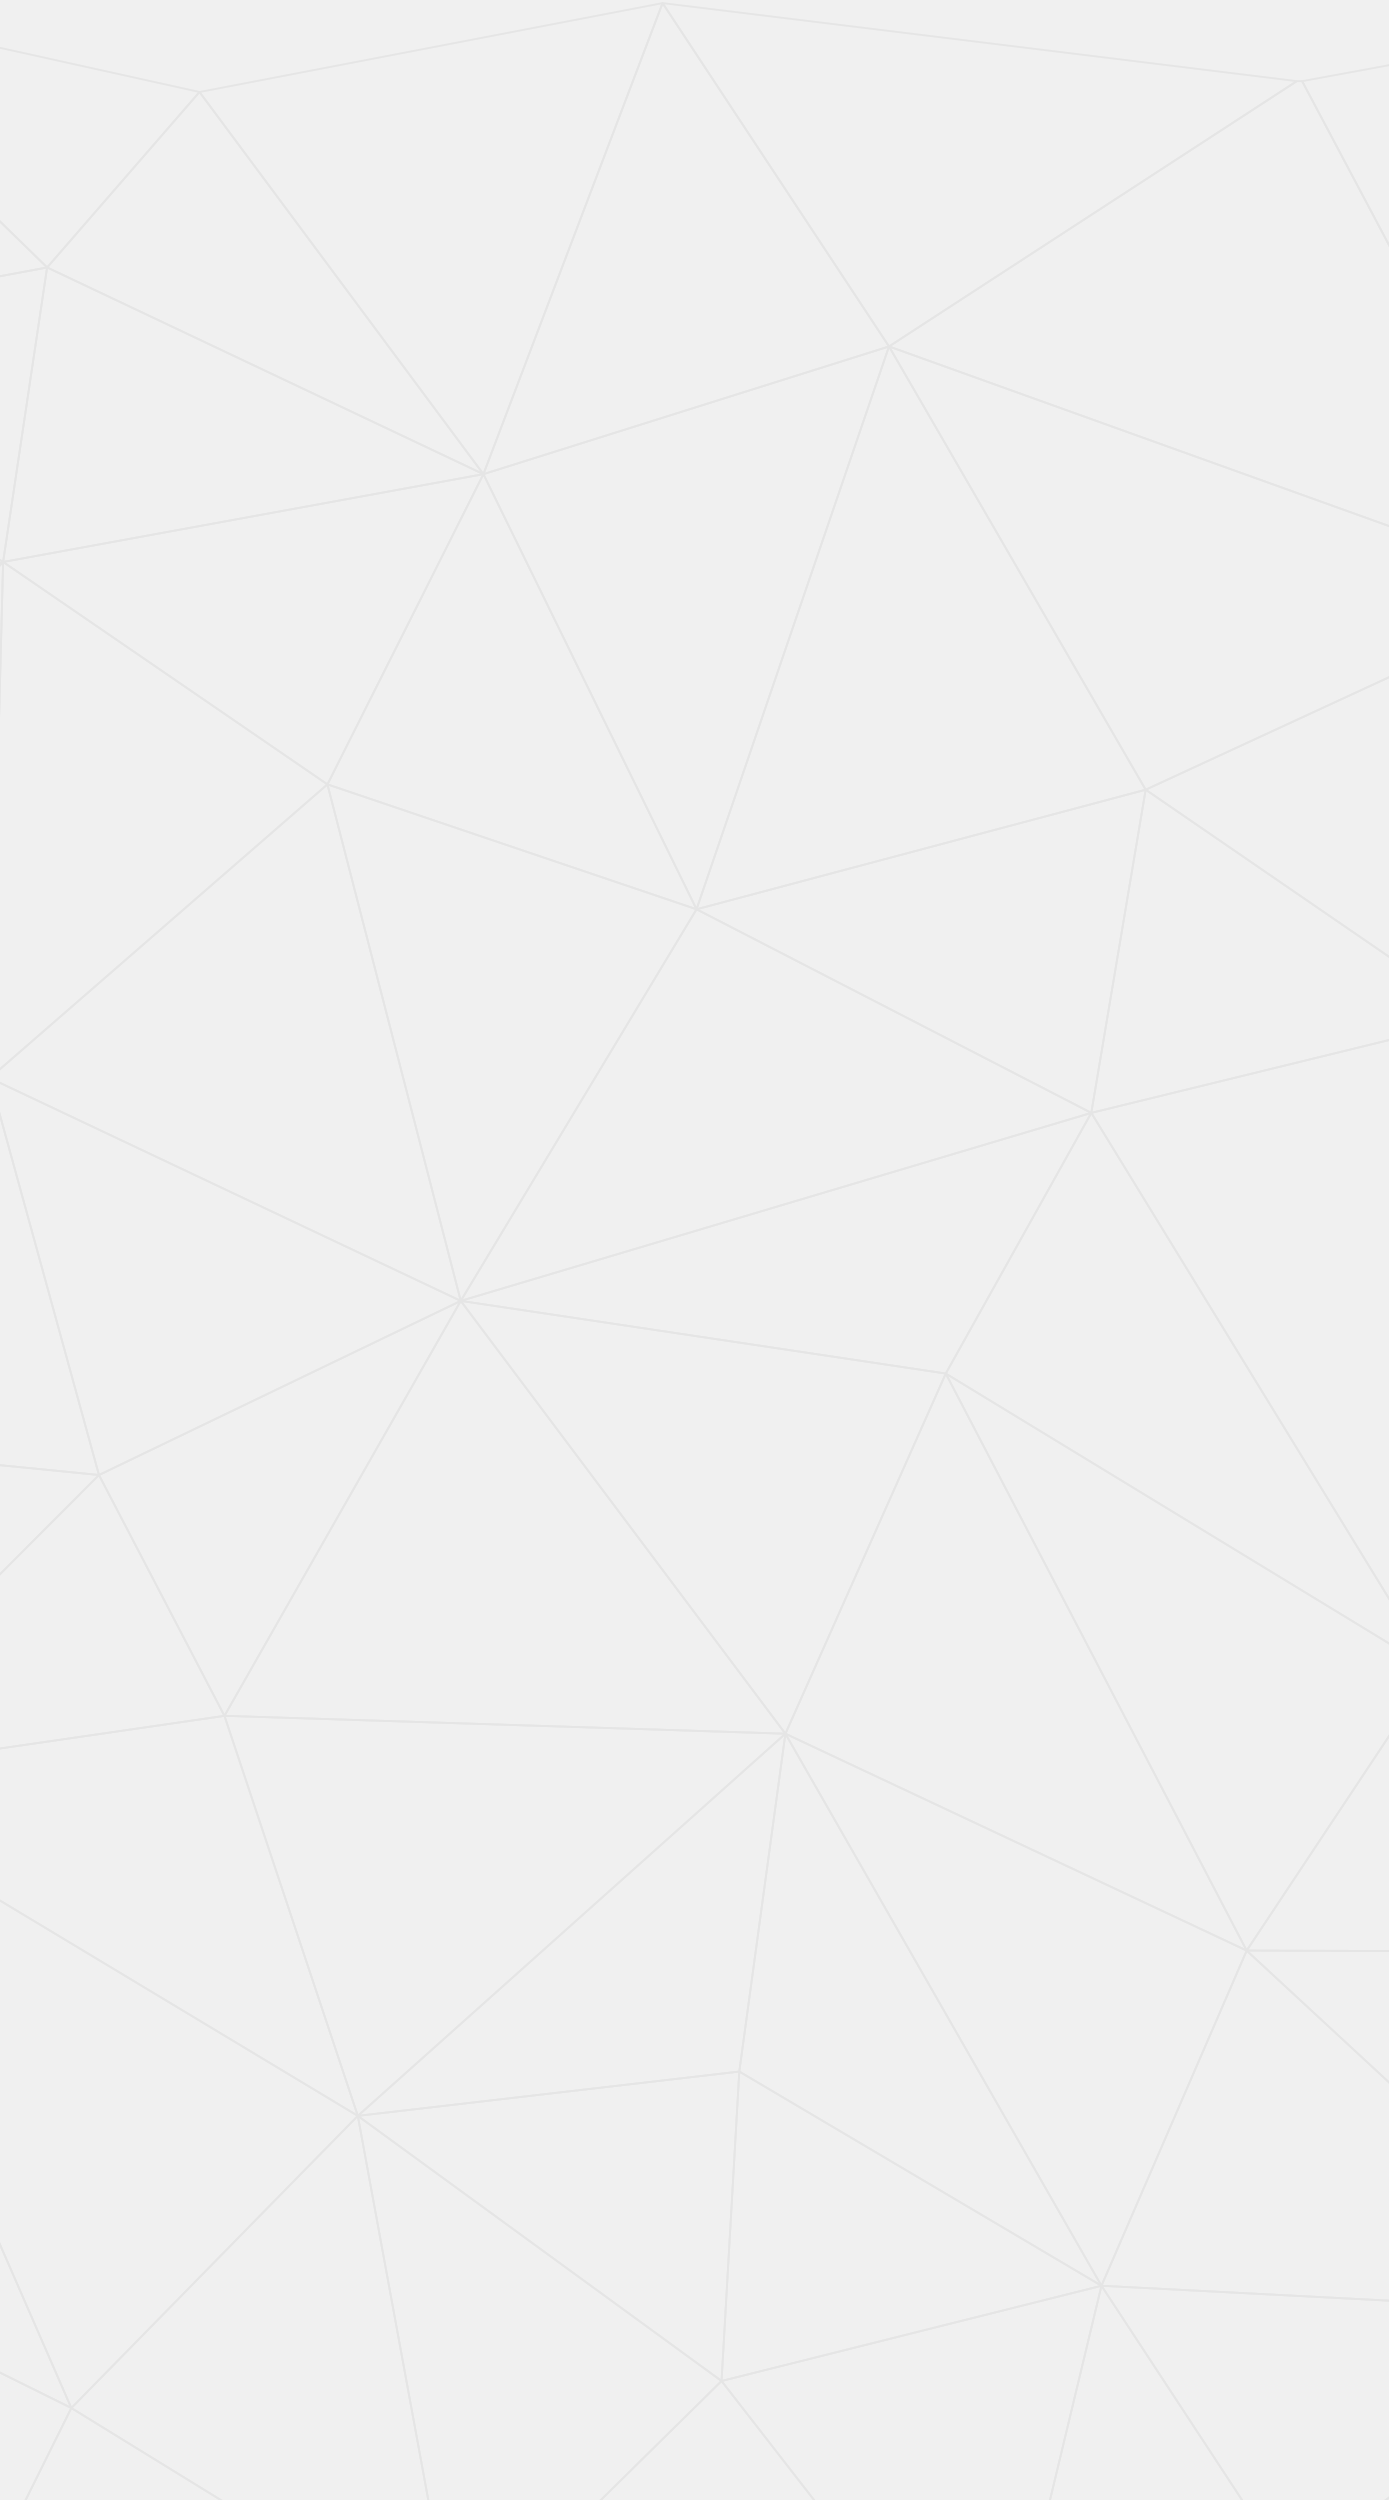
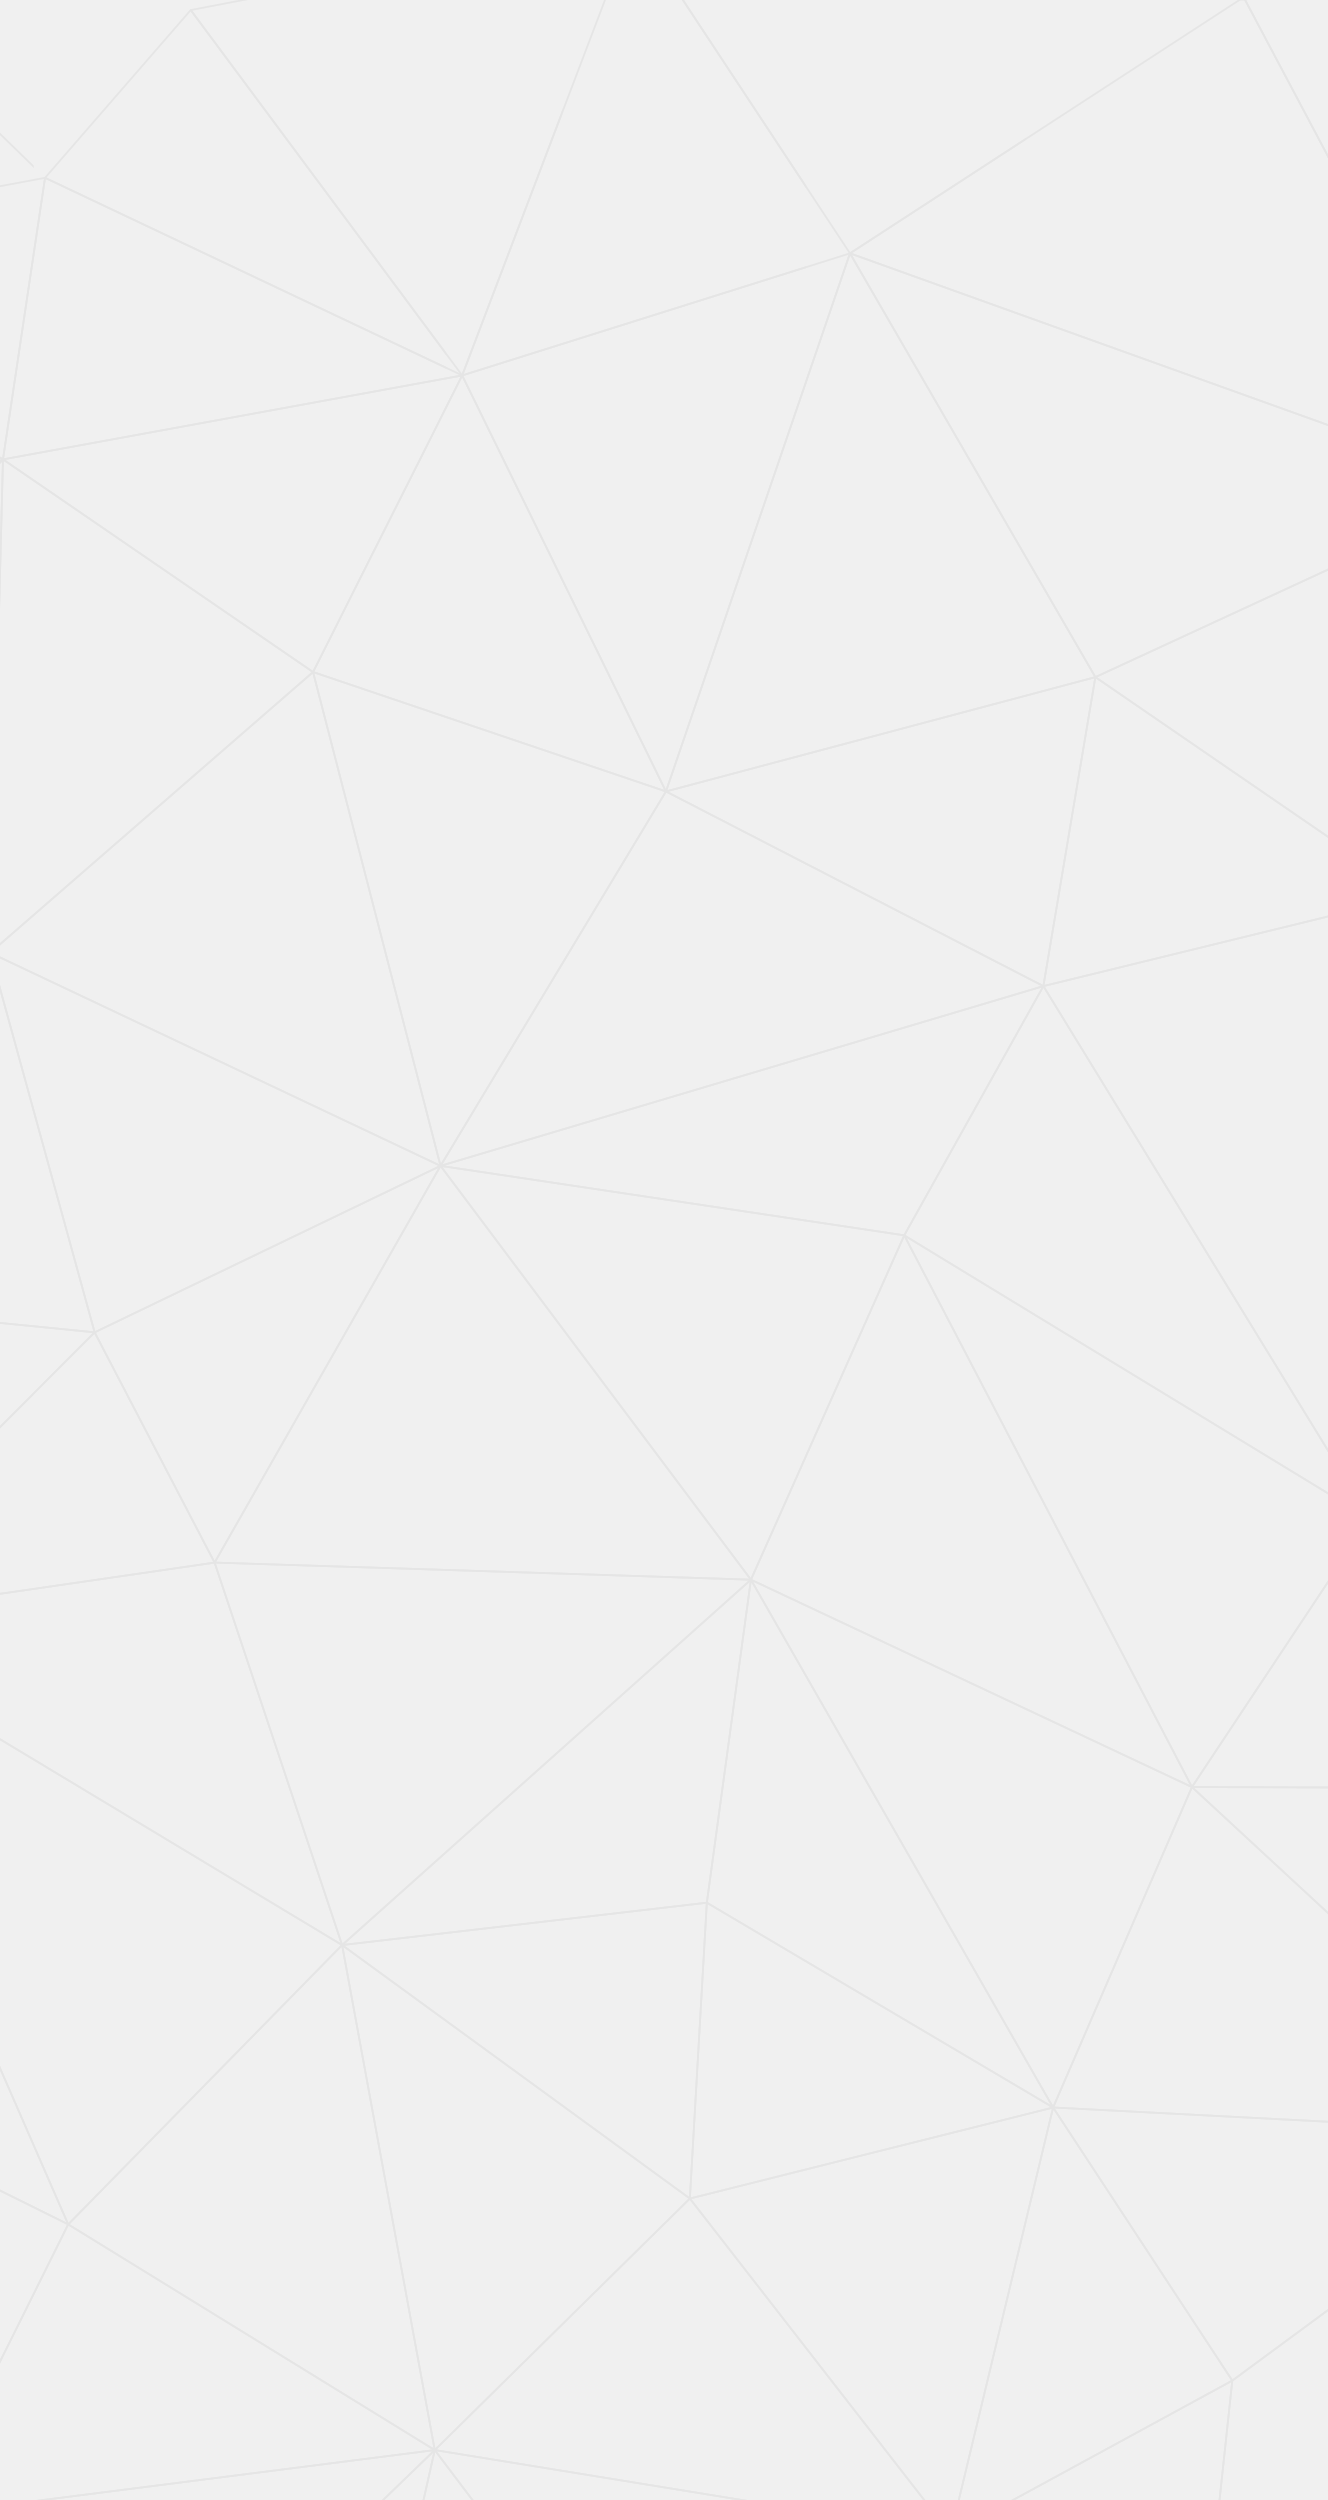
- <svg xmlns="http://www.w3.org/2000/svg" width="375px" height="675px" viewBox="0 0 375 675" version="1.1">
-   <defs />
-   <g id="Écrans" stroke="none" stroke-width="1" fill="none" fill-rule="evenodd" opacity="0.05" stroke-linejoin="round">
-     <g id="PassCulture-v0rc-HP-c1-detail" transform="translate(0, -180)" stroke="#000000">
-       <g id="mosaic-k" transform="translate(-152, 176)">
-         <g id="Group">
-           <polygon id="Stroke-1" stroke-width="0.5" transform="translate(71.4826, 937.1643) rotate(-270) translate(-71.4826, -937.1643) " points="140.419 957.828 2.546 889.342 67.317 984.987" />
-           <polygon id="Stroke-2" stroke-width="0.5" transform="translate(55.91032, 447.2131) rotate(-270) translate(-55.91032, -447.2131) " points="113.764 488.342 92.782 406.084 -1.944 454.304" />
-           <polygon id="Stroke-3" stroke-width="0.5" transform="translate(99.02452, 325.0889) rotate(-270) translate(-99.02452, -325.0889) " points="163.294 375.296 69.005 274.882 34.755 368.204" />
-           <polygon id="Stroke-4" stroke-width="0.5" transform="translate(104.3698, 225.3983) rotate(-270) translate(-104.3698, -225.3983) " points="174.039 180.53 34.701 176.929 139.789 273.867" />
-           <polygon id="Stroke-5" stroke-width="0.5" transform="translate(101.995, 952.9277) rotate(-270) translate(-101.995, -952.9277) " points="186.693 901.75 17.297 935.612 155.167 1004.106" />
-           <polygon id="Stroke-6" stroke-width="0.5" transform="translate(398.1077, 605.0946) rotate(-270) translate(-398.1077, -605.0946) " points="439.882 656.385 414.17 553.805 356.334 651.594" />
-           <polygon id="Stroke-7" stroke-width="0.5" transform="translate(60.09205, 852.0655) rotate(-270) translate(-60.09205, -852.0655) " points="-20.844 911.286 141.028 888.498 76.253 792.845" />
-           <polygon id="Stroke-9" stroke-width="0.5" transform="translate(593.8582, 392.5983) rotate(-270) translate(-593.8582, -392.5983) " points="531.523 337.609 656.193 447.588 641.145 343.532" />
-           <polygon id="Stroke-10" stroke-width="0.5" transform="translate(300.1069, 605.0946) rotate(-270) translate(-300.1069, -605.0946) " points="341.881 558.384 258.333 553.593 270.294 656.597" />
-           <polygon id="Stroke-18" stroke-width="0.5" transform="translate(620.7713, 847.3973) rotate(-270) translate(-620.7713, -847.3973) " points="678.466 904.262 685.257 790.532 556.285 863.443" />
-           <polygon id="Stroke-19" stroke-width="0.5" transform="translate(55.90919, 537.9046) rotate(-270) translate(-55.90919, -537.9046) " points="2.09 496.776 23.072 579.034 109.728 548.354" />
-           <polygon id="Stroke-21" stroke-width="0.5" transform="translate(109.5735, 49.94109) rotate(-270) translate(-109.5735, -49.94109) " points="135.844 -5.211 62.782 69.678 156.365 105.094" />
-           <polygon id="Stroke-22" stroke-width="0.5" transform="translate(109.5728, 115.9705) rotate(-270) translate(-109.5728, -115.9705) " points="90.338 171.123 149.33 72.705 69.816 60.818" />
-           <polygon id="Stroke-29" stroke-width="0.5" transform="translate(572.4149, 82.25094) rotate(-270) translate(-572.4149, -82.25094) " points="516.073 151.095 654.045 77.95 490.785 13.407" />
-           <polygon id="Stroke-32" stroke-width="0.5" transform="translate(562.951, 493.0131) rotate(-270) translate(-562.951, -493.0131) " points="601.03 418.659 524.872 517.101 600.599 567.367" />
-           <polygon id="Stroke-33" stroke-width="0.5" transform="translate(590.8964, 485.4907) rotate(-270) translate(-590.8964, -485.4907) " points="545.293 433.461 560.341 537.521 636.5 439.079" />
-           <polygon id="Stroke-34" stroke-width="0.5" transform="translate(81.84375, 156.7012) rotate(-270) translate(-81.84375, -156.7012) " points="21.878 184.125 141.81 227.695 80.87 85.707" />
-           <polygon id="Stroke-35" stroke-width="0.5" transform="translate(81.84526, 208.271) rotate(-270) translate(-81.84526, -208.271) " points="29.301 137.277 90.245 279.265 134.389 234.207" />
-           <polygon id="Stroke-36" stroke-width="0.5" transform="translate(400.6991, 173.5237) rotate(-270) translate(-400.6991, -173.5237) " points="324.718 182.192 476.68 234.157 444.397 112.891" />
-           <polygon id="Stroke-37" stroke-width="0.5" transform="translate(484.3748, 94.8951) rotate(-270) translate(-484.3748, -94.8951) " points="415.389 77.133 487.023 187.236 553.361 2.554 415.389 75.698" />
-           <polygon id="Stroke-38" stroke-width="0.5" transform="translate(484.3751, 157.3812) rotate(-270) translate(-484.3751, -157.3812) " points="544.214 180.425 490.877 65.04 424.536 249.722" />
-           <polygon id="Stroke-43" stroke-width="0.5" transform="translate(212.8196, 348.6615) rotate(-270) translate(-212.8196, -348.6615) " points="219.399 285.078 159.227 412.245 266.413 382.756" />
-           <polygon id="Stroke-44" stroke-width="0.5" transform="translate(113.7718, 436.7217) rotate(-270) translate(-113.7718, -436.7217) " points="79.303 371.769 66.407 501.675 161.137 453.454" />
-           <polygon id="Stroke-45" stroke-width="0.5" transform="translate(113.7707, 348.6604) rotate(-270) translate(-113.7707, -348.6604) " points="154.469 413.613 167.362 283.708 60.18 313.2" />
-           <polygon id="Stroke-47" stroke-width="0.5" transform="translate(311.5077, 783.4396) rotate(-270) translate(-311.5077, -783.4396) " points="245.967 820.174 359.445 845.688 377.048 721.192" />
-           <polygon id="Stroke-48" stroke-width="0.5" transform="translate(197.0397, 793.0636) rotate(-270) translate(-197.0397, -793.0636) " points="272.206 870.799 235.355 740.842 121.873 715.329" />
-           <polygon id="Stroke-49" stroke-width="0.5" transform="translate(297.7125, 646.5925) rotate(-270) translate(-297.7125, -646.5925) " points="369.019 669.532 297.989 597.488 226.406 695.697" />
-           <polygon id="Stroke-50" stroke-width="0.5" transform="translate(347.6162, 694.2381) rotate(-270) translate(-347.6162, -694.2381) " points="371.277 767.081 394.985 621.395 300.247 695.037" />
-           <polygon id="Stroke-51" stroke-width="0.5" transform="translate(398.1065, 681.3816) rotate(-270) translate(-398.1065, -681.3816) " points="337.882 630.092 363.593 732.671 458.331 659.029" />
-           <polygon id="Stroke-52" stroke-width="0.5" transform="translate(347.6162, 783.4396) rotate(-270) translate(-347.6162, -783.4396) " points="282.076 856.283 413.157 757.3 305.784 710.596" />
-           <polygon id="Stroke-58" stroke-width="0.5" transform="translate(430.9741, 795.2939) rotate(-270) translate(-430.9741, -795.2939) " points="444.529 738.077 377.288 805.81 484.661 852.51" />
-           <polygon id="Stroke-59" stroke-width="0.5" transform="translate(487.1869, 886.3422) rotate(-270) translate(-487.1869, -886.3422) " points="564.68 963.057 505.938 809.628 409.694 885.34" />
-           <polygon id="Stroke-60" stroke-width="0.5" transform="translate(430.9726, 886.3422) rotate(-270) translate(-430.9726, -886.3422) " points="508.465 906.842 353.48 829.126 393.607 943.559" />
-           <polygon id="Stroke-61" stroke-width="0.5" transform="translate(546.4599, 844.0026) rotate(-270) translate(-546.4599, -844.0026) " points="511.307 902.272 607.55 826.56 485.37 785.733" />
-           <polygon id="Stroke-62" stroke-width="0.5" transform="translate(460.227, 753.5648) rotate(-270) translate(-460.227, -753.5648) " points="515.511 725.601 404.943 713.795 448.27 793.334" />
-           <polygon id="Stroke-63" stroke-width="0.5" transform="translate(460.2285, 681.3816) rotate(-270) translate(-460.2285, -681.3816) " points="400.004 692.214 520.453 721.151 477.13 641.612" />
-           <polygon id="Stroke-68" stroke-width="0.5" transform="translate(611.7533, 261.0621) rotate(-270) translate(-611.7533, -261.0621) " points="542.552 200.488 629.595 321.636 680.954 223.965" />
-           <polygon id="Stroke-69" stroke-width="0.5" transform="translate(611.7533, 221.3938) rotate(-270) translate(-611.7533, -221.3938) " points="582.221 160.82 554.243 256.431 669.263 281.967" />
-           <polygon id="Stroke-70" stroke-width="0.5" transform="translate(593.8551, 366.9183) rotate(-270) translate(-593.8551, -366.9183) " points="681.871 421.909 557.202 311.927 505.839 409.595" />
-           <polygon id="Stroke-71" stroke-width="0.5" transform="translate(519.0237, 221.3934) rotate(-270) translate(-519.0237, -221.3934) " points="514.851 279.086 576.534 189.233 461.514 163.701" />
-           <polygon id="Stroke-79" stroke-width="0.5" transform="translate(172.8216, 569.1275) rotate(-270) translate(-172.8216, -569.1275) " points="87.78 644.911 257.863 570.688 178.977 493.344" />
-           <polygon id="Stroke-80" stroke-width="0.5" transform="translate(223.0167, 646.5925) rotate(-270) translate(-223.0167, -646.5925) " points="294.323 594.836 151.71 621.001 230.589 698.349" />
-           <polygon id="Stroke-81" stroke-width="0.5" transform="translate(108.3648, 569.123) rotate(-270) translate(-108.3648, -569.123) " points="193.407 506.228 23.323 580.451 130.964 632.018" />
-           <polygon id="Stroke-82" stroke-width="0.5" transform="translate(521.9349, 579.6711) rotate(-270) translate(-521.9349, -579.6711) " points="563.421 652.21 570.942 507.133 472.928 613.004" />
-           <polygon id="Stroke-83" stroke-width="0.5" transform="translate(546.4577, 718.7649) rotate(-270) translate(-546.4577, -718.7649) " points="456.371 670.751 636.545 777.032 610.608 660.497" />
-           <polygon id="Stroke-84" stroke-width="0.5" transform="translate(541.3308, 718.7649) rotate(-270) translate(-541.3308, -718.7649) " points="451.244 665.624 520.849 760.092 631.418 771.906" />
-           <polygon id="Stroke-85" stroke-width="0.5" transform="translate(562.951, 579.6699) rotate(-270) translate(-562.951, -579.6699) " points="514.373 505.316 513.942 654.024 611.96 548.144" />
-           <polygon id="Stroke-86" stroke-width="0.5" transform="translate(521.9349, 659.72) rotate(-270) translate(-521.9349, -659.72) " points="483.372 732.258 560.498 681.657 490.893 587.182" />
-           <polygon id="Stroke-87" stroke-width="0.5" transform="translate(416.5142, 51.1908) rotate(-270) translate(-416.5142, -51.1908) " points="391.232 -34.432 370.162 136.814 462.867 75.671" />
-           <polygon id="Stroke-93" stroke-width="0.5" transform="translate(306.3358, 523.6923) rotate(-270) translate(-306.3358, -523.6923) " points="254.746 465.971 357.926 581.413 345.965 478.421" />
-           <polygon id="Stroke-94" stroke-width="0.5" transform="translate(400.5058, 546.6308) rotate(-270) translate(-400.5058, -546.6308) " points="475.032 497.74 325.98 583.08 417.199 595.521" />
-           <polygon id="Stroke-95" stroke-width="0.5" transform="translate(426.3295, 546.6308) rotate(-270) translate(-426.3295, -546.6308) " points="500.855 523.564 410.363 484.358 351.803 608.903" />
-           <polygon id="Stroke-99" stroke-width="0.5" transform="translate(147.8486, 39.68059) rotate(-270) translate(-147.8486, -39.68059) " points="137.008 -18.333 111.318 97.694 184.38 22.804" />
-           <polygon id="Stroke-104" stroke-width="0.5" transform="translate(154.8231, 443.17) rotate(-270) translate(-154.8231, -443.17) " points="113.906 419.268 195.74 500.954 178.928 385.386" />
-           <polygon id="Stroke-105" stroke-width="0.5" transform="translate(227.5586, 411.2597) rotate(-270) translate(-227.5586, -411.2597) " points="283.576 426.22 171.541 362.417 218.555 460.102" />
-           <polygon id="Stroke-106" stroke-width="0.5" transform="translate(288.3266, 521.2777) rotate(-270) translate(-288.3266, -521.2777) " points="239.151 445.548 234.322 597.008 342.331 560.989" />
-           <polygon id="Stroke-107" stroke-width="0.5" transform="translate(288.3353, 413.6727) rotate(-270) translate(-288.3353, -413.6727) " points="229.903 425.605 341.938 489.401 346.767 337.945" />
-           <polygon id="Stroke-108" stroke-width="0.5" transform="translate(172.8216, 521.2784) rotate(-270) translate(-172.8216, -521.2784) " points="135.629 597.062 226.826 445.495 118.817 481.494" />
-           <polygon id="Stroke-121" stroke-width="0.5" transform="translate(65.65905, 802.2624) rotate(-270) translate(-65.65905, -802.2624) " points="34.526 867.05 131.623 748.609 -0.305 737.475" />
-           <polygon id="Stroke-122" stroke-width="0.5" transform="translate(108.3599, 664.0125) rotate(-270) translate(-108.3599, -664.0125) " points="36.071 726.911 180.648 641.926 98.514 601.114" />
-           <polygon id="Stroke-123" stroke-width="0.5" transform="translate(202.609, 695.2344) rotate(-270) translate(-202.609, -695.2344) " points="243.675 767.397 225.271 623.072 161.544 726.584" />
-           <polygon id="Stroke-124" stroke-width="0.5" transform="translate(65.65905, 681.4272) rotate(-270) translate(-65.65905, -681.4272) " points="155.361 746.215 120.53 616.64 -24.043 701.625" />
-           <polygon id="Stroke-125" stroke-width="0.5" transform="translate(197.0397, 793.0636) rotate(-270) translate(-197.0397, -793.0636) " points="272.206 870.799 121.873 715.329 140.277 859.657" />
-           <polygon id="Stroke-129" stroke-width="0.5" transform="translate(396.8728, 1007.416) rotate(-270) translate(-396.8728, -1007.416) " points="411.616 1076.042 440.453 938.79 353.292 993.818" />
-           <polygon id="Stroke-129" stroke-width="0.5" transform="translate(415.5302, 1087.689) rotate(-270) translate(-415.5302, -1087.689) " points="350.001 1174.972 378.838 1037.721 481.06 1000.406" />
-           <polygon id="Stroke-131" stroke-width="0.5" transform="translate(369.3556, 935.5681) rotate(-270) translate(-369.3556, -935.5681) " points="282.764 931.167 455.947 976.686 397.622 894.45" />
-           <polygon id="Stroke-143" stroke-width="0.5" transform="translate(426.3333, 452.7598) rotate(-270) translate(-426.3333, -452.7598) " points="504.235 390.491 348.432 471.734 445.676 515.028" />
-           <polygon id="Stroke-144" stroke-width="0.5" transform="translate(473.1077, 452.7602) rotate(-270) translate(-473.1077, -452.7602) " points="475.282 387.004 395.206 518.517 551.009 437.262" />
-           <polygon id="Stroke-145" stroke-width="0.5" transform="translate(341.8801, 413.6727) rotate(-270) translate(-341.8801, -413.6727) " points="283.448 479.15 400.312 391.489 303.068 348.195" />
-           <polygon id="Stroke-151" stroke-width="0.5" transform="translate(194.8196, 225.3983) rotate(-270) translate(-194.8196, -225.3983) " points="264.489 270.98 185.205 179.817 125.151 267.379" />
-           <polygon id="Stroke-152" stroke-width="0.5" transform="translate(212.8196, 285.5128) rotate(-270) translate(-212.8196, -285.5128) " points="282.547 221.93 143.092 257.929 222.375 349.096" />
-           <polygon id="Stroke-153" stroke-width="0.5" transform="translate(290.2375, 285.5124) rotate(-270) translate(-290.2375, -285.5124) " points="254.229 235.683 220.51 335.342 359.965 299.346" />
-           <polygon id="Stroke-161" stroke-width="0.5" transform="translate(288.6593, 1009.3) rotate(-270) translate(-288.6593, -1009.3) " points="301.519 969.712 227.762 1048.888 349.557 1025.461" />
-           <polygon id="Stroke-162" stroke-width="0.5" transform="translate(311.4134, 889.89) rotate(-270) translate(-311.4134, -889.89) " points="270.5 827.547 252.901 952.043 369.926 952.233" />
-           <polygon id="Stroke-163" stroke-width="0.5" transform="translate(184.2831, 889.8892) rotate(-270) translate(-184.2831, -889.8892) " points="162.624 954.868 242.793 825.102 125.773 824.911" />
-           <polygon id="Stroke-164" stroke-width="0.5" transform="translate(311.4134, 935.5681) rotate(-270) translate(-311.4134, -935.5681) " points="224.822 873.225 324.247 997.912 398.005 918.744" />
-           <polygon id="Stroke-165" stroke-width="0.5" transform="translate(184.19, 952.9277) rotate(-270) translate(-184.19, -952.9277) " points="268.888 983.945 179.669 888.049 99.492 1017.807" />
-           <polygon id="Stroke-166" stroke-width="0.5" transform="translate(212.8348, 1009.299) rotate(-270) translate(-212.8348, -1009.299) " points="241.161 1068.961 273.727 949.637 151.943 973.065" />
-           <polygon id="Stroke-172" stroke-width="0.5" transform="translate(473.1077, 379.7073) rotate(-270) translate(-473.1077, -379.7073) " points="548.335 313.951 397.88 406.166 468.259 445.464" />
-           <polygon id="Stroke-173" stroke-width="0.5" transform="translate(361.5281, 339.6689) rotate(-270) translate(-361.5281, -339.6689) " points="396.717 293.84 326.339 254.543 377.097 424.795" />
-           <polygon id="Stroke-174" stroke-width="0.5" transform="translate(400.698, 260.8495) rotate(-270) translate(-400.698, -260.8495) " points="389.352 321.481 444.327 214.899 357.069 200.218" />
-           <polygon id="Stroke-175" stroke-width="0.5" transform="translate(498.9158, 366.9179) rotate(-270) translate(-498.9158, -366.9179) " points="410.899 314.655 436.474 419.181 586.932 326.97" />
-           <polygon id="Stroke-176" stroke-width="0.5" transform="translate(498.912, 260.8461) rotate(-270) translate(-498.912, -260.8461) " points="542.542 313.109 516.968 208.583 455.282 298.425" />
-           <polygon id="Stroke-177" stroke-width="0.5" transform="translate(361.5262, 302.3719) rotate(-270) translate(-361.5262, -302.3719) " points="308.658 323.831 414.395 387.494 363.632 217.25" />
-           <polygon id="Stroke-179" stroke-width="0.5" transform="translate(498.3461, 952.0994) rotate(-270) translate(-498.3461, -952.0994) " points="510.082 1039.973 545.352 864.226 451.34 886.544" />
-           <polygon id="Stroke-180" stroke-width="0.5" transform="translate(498.3461, 1007.417) rotate(-270) translate(-498.3461, -1007.417) " points="454.764 1095.291 541.929 1040.264 490.034 919.544" />
-           <polygon id="Stroke-181" stroke-width="0.5" transform="translate(620.7709, 952.0971) rotate(-270) translate(-620.7709, -952.0971) " points="667.775 986.647 580.558 895.232 573.767 1008.962" />
-           <polygon id="Stroke-182" stroke-width="0.5" transform="translate(217.6809, 173.8999) rotate(-270) translate(-217.6809, -173.8999) " points="199.508 238.741 259.563 151.179 175.799 109.058" />
-           <polygon id="Stroke-183" stroke-width="0.5" transform="translate(217.6802, 115.972) rotate(-270) translate(-217.6802, -115.972) " points="233.73 51.131 177.921 168.934 257.439 180.813" />
-           <polygon id="Stroke-184" stroke-width="0.5" transform="translate(268.3755, 68.43025) rotate(-270) translate(-268.3755, -68.43025) " points="228.785 130.944 331.966 54.285 204.785 5.917" />
-           <polygon id="Stroke-185" stroke-width="0.5" transform="translate(337.2758, 68.42987) rotate(-270) translate(-337.2758, -68.42987) " points="366.389 13.674 273.684 74.809 400.868 123.185" />
-           <polygon id="Stroke-186" stroke-width="0.5" transform="translate(337.2758, 173.5237) rotate(-270) translate(-337.2758, -173.5237) " points="261.295 118.768 295.774 228.279 413.256 170.734" />
-           <polygon id="Stroke-187" stroke-width="0.5" transform="translate(290.2375, 190.7643) rotate(-270) translate(-290.2375, -190.7643) " points="348.977 140.935 231.498 198.481 315.258 240.593" />
-           <polygon id="Stroke-188" stroke-width="0.5" transform="translate(223.623, 80.43025) rotate(-270) translate(-223.623, -80.43025) " points="172.033 98.191 219.404 139.328 275.213 21.532" />
-         </g>
-         <g id="Group-3" transform="translate(50.4, 1000)">
-           <polygon id="Stroke-130" stroke-width="0.5" transform="translate(365.6937, 88.14062) rotate(-270) translate(-365.6937, -88.14062) " points="299.959 175.672 410.424 172.264 431.428 0.609" />
-           <polygon id="Stroke-26" stroke-width="0.5" transform="translate(98.25625, 97.375) rotate(-270) translate(-98.25625, -97.375) " points="132.569 155.25 157.631 39.5 38.881 91.366" />
-           <polygon id="Stroke-148" stroke-width="0.5" transform="translate(163.3804, 97.3769) rotate(-270) translate(-163.3804, -97.3769) " points="104.003 156.377 222.757 104.511 136.503 38.377" />
-           <polygon id="Stroke-16" stroke-width="0.5" transform="translate(52.32274, 68.84375) rotate(-270) translate(-52.32274, -68.84375) " points="115.166 80.785 21.479 16.901 -10.521 120.786" />
-           <polygon id="Stroke-149" stroke-width="0.5" transform="translate(251.9755, 77.4356) rotate(-270) translate(-251.9755, -77.4356) " points="244.574 107.031 307.411 47.84 196.54 51.283" />
-           <polygon id="Stroke-178" stroke-width="0.5" transform="translate(521.5844, 76.9375) rotate(-270) translate(-521.5844, -76.9375) " points="444.647 62.838 598.522 146.141 573.272 7.734" />
+ <svg xmlns="http://www.w3.org/2000/svg" xmlns:xlink="http://www.w3.org/1999/xlink" width="375px" height="706px" viewBox="0 0 375 706" version="1.1">
+   <defs>
+     <rect id="path-1" x="0" y="0" width="678" height="1128" />
+   </defs>
+   <g id="Écrans" stroke="none" stroke-width="1" fill="none" fill-rule="evenodd" opacity="0.05">
+     <g id="PassCulture-v0rc-HP-c1-detail" transform="translate(0, -199)">
+       <g id="mosaic-k" transform="translate(-152, 199)">
+         <g id="mosaic">
+           <mask id="mask-2" fill="white">
+             <use xlink:href="#path-1" />
+           </mask>
+           <g id="mask" />
+           <polygon id="Stroke-1" stroke="#000000" stroke-width="0.5" stroke-linejoin="round" mask="url(#mask-2)" transform="translate(71.4826, 911.1643) rotate(-270) translate(-71.4826, -911.1643) " points="140.419 931.828 2.546 863.342 67.317 958.987" />
+           <polygon id="Stroke-2" stroke="#000000" stroke-width="0.5" stroke-linejoin="round" mask="url(#mask-2)" transform="translate(55.91032, 421.2131) rotate(-270) translate(-55.91032, -421.2131) " points="113.764 462.342 92.782 380.084 -1.944 428.304" />
+           <polygon id="Stroke-3" stroke="#000000" stroke-width="0.5" stroke-linejoin="round" mask="url(#mask-2)" transform="translate(99.02452, 299.0889) rotate(-270) translate(-99.02452, -299.0889) " points="163.294 349.296 69.005 248.882 34.755 342.204" />
+           <polygon id="Stroke-4" stroke="#000000" stroke-width="0.5" stroke-linejoin="round" mask="url(#mask-2)" transform="translate(104.3698, 199.3983) rotate(-270) translate(-104.3698, -199.3983) " points="174.039 154.53 34.701 150.929 139.789 247.867" />
+           <polygon id="Stroke-5" stroke="#000000" stroke-width="0.5" stroke-linejoin="round" mask="url(#mask-2)" transform="translate(101.995, 926.9277) rotate(-270) translate(-101.995, -926.9277) " points="186.693 875.75 17.297 909.612 155.167 978.106" />
+           <polygon id="Stroke-6" stroke="#000000" stroke-width="0.5" stroke-linejoin="round" mask="url(#mask-2)" transform="translate(398.1077, 579.0946) rotate(-270) translate(-398.1077, -579.0946) " points="439.882 630.385 414.17 527.805 356.334 625.594" />
+           <polygon id="Stroke-7" stroke="#000000" stroke-width="0.5" stroke-linejoin="round" mask="url(#mask-2)" transform="translate(60.09205, 826.0655) rotate(-270) translate(-60.09205, -826.0655) " points="-20.844 885.286 141.028 862.498 76.253 766.845" />
+           <polygon id="Stroke-9" stroke="#000000" stroke-width="0.5" stroke-linejoin="round" mask="url(#mask-2)" transform="translate(593.8582, 366.5983) rotate(-270) translate(-593.8582, -366.5983) " points="531.523 311.609 656.193 421.588 641.145 317.532" />
+           <polygon id="Stroke-10" stroke="#000000" stroke-width="0.5" stroke-linejoin="round" mask="url(#mask-2)" transform="translate(300.1069, 579.0946) rotate(-270) translate(-300.1069, -579.0946) " points="341.881 532.384 258.333 527.593 270.294 630.597" />
+           <polygon id="Stroke-18" stroke="#000000" stroke-width="0.5" stroke-linejoin="round" mask="url(#mask-2)" transform="translate(620.7713, 821.3973) rotate(-270) translate(-620.7713, -821.3973) " points="678.466 878.262 685.257 764.532 556.285 837.443" />
+           <polygon id="Stroke-19" stroke="#000000" stroke-width="0.5" stroke-linejoin="round" mask="url(#mask-2)" transform="translate(55.90919, 511.9046) rotate(-270) translate(-55.90919, -511.9046) " points="2.09 470.776 23.072 553.034 109.728 522.354" />
+           <polygon id="Stroke-21" stroke="#000000" stroke-width="0.5" stroke-linejoin="round" mask="url(#mask-2)" transform="translate(109.5735, 23.9411) rotate(-270) translate(-109.5735, -23.9411) " points="135.844 -31.211 62.782 43.678 156.365 79.094" />
+           <polygon id="Stroke-22" stroke="#000000" stroke-width="0.5" stroke-linejoin="round" mask="url(#mask-2)" transform="translate(109.5728, 89.97048) rotate(-270) translate(-109.5728, -89.97048) " points="90.338 145.123 149.33 46.705 69.816 34.818" />
+           <polygon id="Stroke-29" stroke="#000000" stroke-width="0.5" stroke-linejoin="round" mask="url(#mask-2)" transform="translate(572.4149, 56.25094) rotate(-270) translate(-572.4149, -56.25094) " points="516.073 125.095 654.045 51.95 490.785 -12.593" />
+           <polygon id="Stroke-32" stroke="#000000" stroke-width="0.5" stroke-linejoin="round" mask="url(#mask-2)" transform="translate(562.951, 467.0131) rotate(-270) translate(-562.951, -467.0131) " points="601.03 392.659 524.872 491.101 600.599 541.367" />
+           <polygon id="Stroke-33" stroke="#000000" stroke-width="0.5" stroke-linejoin="round" mask="url(#mask-2)" transform="translate(590.8964, 459.4907) rotate(-270) translate(-590.8964, -459.4907) " points="545.293 407.461 560.341 511.521 636.5 413.079" />
+           <polygon id="Stroke-34" stroke="#000000" stroke-width="0.5" stroke-linejoin="round" mask="url(#mask-2)" transform="translate(81.84375, 130.7012) rotate(-270) translate(-81.84375, -130.7012) " points="21.878 158.125 141.81 201.695 80.87 59.707" />
+           <polygon id="Stroke-35" stroke="#000000" stroke-width="0.5" stroke-linejoin="round" mask="url(#mask-2)" transform="translate(81.84526, 182.271) rotate(-270) translate(-81.84526, -182.271) " points="29.301 111.277 90.245 253.265 134.389 208.207" />
+           <polygon id="Stroke-36" stroke="#000000" stroke-width="0.5" stroke-linejoin="round" mask="url(#mask-2)" transform="translate(400.6991, 147.5237) rotate(-270) translate(-400.6991, -147.5237) " points="324.718 156.192 476.68 208.157 444.397 86.891" />
+           <polygon id="Stroke-37" stroke="#000000" stroke-width="0.5" stroke-linejoin="round" mask="url(#mask-2)" transform="translate(484.3748, 68.8951) rotate(-270) translate(-484.3748, -68.8951) " points="415.389 51.133 487.023 161.236 553.361 -23.446 415.389 49.698" />
+           <polygon id="Stroke-38" stroke="#000000" stroke-width="0.5" stroke-linejoin="round" mask="url(#mask-2)" transform="translate(484.3751, 131.3812) rotate(-270) translate(-484.3751, -131.3812) " points="544.214 154.425 490.877 39.04 424.536 223.722" />
+           <polygon id="Stroke-43" stroke="#000000" stroke-width="0.5" stroke-linejoin="round" mask="url(#mask-2)" transform="translate(212.8196, 322.6615) rotate(-270) translate(-212.8196, -322.6615) " points="219.399 259.078 159.227 386.245 266.413 356.756" />
+           <polygon id="Stroke-44" stroke="#000000" stroke-width="0.5" stroke-linejoin="round" mask="url(#mask-2)" transform="translate(113.7718, 410.7217) rotate(-270) translate(-113.7718, -410.7217) " points="79.303 345.769 66.407 475.675 161.137 427.454" />
+           <polygon id="Stroke-45" stroke="#000000" stroke-width="0.5" stroke-linejoin="round" mask="url(#mask-2)" transform="translate(113.7707, 322.6604) rotate(-270) translate(-113.7707, -322.6604) " points="154.469 387.613 167.362 257.708 60.18 287.2" />
+           <polygon id="Stroke-47" stroke="#000000" stroke-width="0.5" stroke-linejoin="round" mask="url(#mask-2)" transform="translate(311.5077, 757.4396) rotate(-270) translate(-311.5077, -757.4396) " points="245.967 794.174 359.445 819.688 377.048 695.192" />
+           <polygon id="Stroke-48" stroke="#000000" stroke-width="0.5" stroke-linejoin="round" mask="url(#mask-2)" transform="translate(197.0397, 767.0636) rotate(-270) translate(-197.0397, -767.0636) " points="272.206 844.799 235.355 714.842 121.873 689.329" />
+           <polygon id="Stroke-49" stroke="#000000" stroke-width="0.5" stroke-linejoin="round" mask="url(#mask-2)" transform="translate(297.7125, 620.5925) rotate(-270) translate(-297.7125, -620.5925) " points="369.019 643.532 297.989 571.488 226.406 669.697" />
+           <polygon id="Stroke-50" stroke="#000000" stroke-width="0.5" stroke-linejoin="round" mask="url(#mask-2)" transform="translate(347.6162, 668.2381) rotate(-270) translate(-347.6162, -668.2381) " points="371.277 741.081 394.985 595.395 300.247 669.037" />
+           <polygon id="Stroke-51" stroke="#000000" stroke-width="0.5" stroke-linejoin="round" mask="url(#mask-2)" transform="translate(398.1065, 655.3816) rotate(-270) translate(-398.1065, -655.3816) " points="337.882 604.092 363.593 706.671 458.331 633.029" />
+           <polygon id="Stroke-52" stroke="#000000" stroke-width="0.5" stroke-linejoin="round" mask="url(#mask-2)" transform="translate(347.6162, 757.4396) rotate(-270) translate(-347.6162, -757.4396) " points="282.076 830.283 413.157 731.3 305.784 684.596" />
+           <polygon id="Stroke-58" stroke="#000000" stroke-width="0.5" stroke-linejoin="round" mask="url(#mask-2)" transform="translate(430.9741, 769.2939) rotate(-270) translate(-430.9741, -769.2939) " points="444.529 712.077 377.288 779.81 484.661 826.51" />
+           <polygon id="Stroke-59" stroke="#000000" stroke-width="0.5" stroke-linejoin="round" mask="url(#mask-2)" transform="translate(487.1869, 860.3422) rotate(-270) translate(-487.1869, -860.3422) " points="564.68 937.057 505.938 783.628 409.694 859.34" />
+           <polygon id="Stroke-60" stroke="#000000" stroke-width="0.5" stroke-linejoin="round" mask="url(#mask-2)" transform="translate(430.9726, 860.3422) rotate(-270) translate(-430.9726, -860.3422) " points="508.465 880.842 353.48 803.126 393.607 917.559" />
+           <polygon id="Stroke-61" stroke="#000000" stroke-width="0.5" stroke-linejoin="round" mask="url(#mask-2)" transform="translate(546.4599, 818.0026) rotate(-270) translate(-546.4599, -818.0026) " points="511.307 876.272 607.55 800.56 485.37 759.733" />
+           <polygon id="Stroke-62" stroke="#000000" stroke-width="0.5" stroke-linejoin="round" mask="url(#mask-2)" transform="translate(460.227, 727.5648) rotate(-270) translate(-460.227, -727.5648) " points="515.511 699.601 404.943 687.795 448.27 767.334" />
+           <polygon id="Stroke-63" stroke="#000000" stroke-width="0.5" stroke-linejoin="round" mask="url(#mask-2)" transform="translate(460.2285, 655.3816) rotate(-270) translate(-460.2285, -655.3816) " points="400.004 666.214 520.453 695.151 477.13 615.612" />
+           <polygon id="Stroke-68" stroke="#000000" stroke-width="0.5" stroke-linejoin="round" mask="url(#mask-2)" transform="translate(611.7533, 235.0621) rotate(-270) translate(-611.7533, -235.0621) " points="542.552 174.488 629.595 295.636 680.954 197.965" />
+           <polygon id="Stroke-69" stroke="#000000" stroke-width="0.5" stroke-linejoin="round" mask="url(#mask-2)" transform="translate(611.7533, 195.3938) rotate(-270) translate(-611.7533, -195.3938) " points="582.221 134.82 554.243 230.431 669.263 255.967" />
+           <polygon id="Stroke-70" stroke="#000000" stroke-width="0.5" stroke-linejoin="round" mask="url(#mask-2)" transform="translate(593.8551, 340.9183) rotate(-270) translate(-593.8551, -340.9183) " points="681.871 395.909 557.202 285.927 505.839 383.595" />
+           <polygon id="Stroke-71" stroke="#000000" stroke-width="0.5" stroke-linejoin="round" mask="url(#mask-2)" transform="translate(519.0237, 195.3934) rotate(-270) translate(-519.0237, -195.3934) " points="514.851 253.086 576.534 163.233 461.514 137.701" />
+           <polygon id="Stroke-79" stroke="#000000" stroke-width="0.5" stroke-linejoin="round" mask="url(#mask-2)" transform="translate(172.8216, 543.1275) rotate(-270) translate(-172.8216, -543.1275) " points="87.78 618.911 257.863 544.688 178.977 467.344" />
+           <polygon id="Stroke-80" stroke="#000000" stroke-width="0.5" stroke-linejoin="round" mask="url(#mask-2)" transform="translate(223.0167, 620.5925) rotate(-270) translate(-223.0167, -620.5925) " points="294.323 568.836 151.71 595.001 230.589 672.349" />
+           <polygon id="Stroke-81" stroke="#000000" stroke-width="0.5" stroke-linejoin="round" mask="url(#mask-2)" transform="translate(108.3648, 543.123) rotate(-270) translate(-108.3648, -543.123) " points="193.407 480.228 23.323 554.451 130.964 606.018" />
+           <polygon id="Stroke-82" stroke="#000000" stroke-width="0.5" stroke-linejoin="round" mask="url(#mask-2)" transform="translate(521.9349, 553.6711) rotate(-270) translate(-521.9349, -553.6711) " points="563.421 626.21 570.942 481.133 472.928 587.004" />
+           <polygon id="Stroke-83" stroke="#000000" stroke-width="0.5" stroke-linejoin="round" mask="url(#mask-2)" transform="translate(546.4577, 692.7649) rotate(-270) translate(-546.4577, -692.7649) " points="456.371 644.751 636.545 751.032 610.608 634.497" />
+           <polygon id="Stroke-84" stroke="#000000" stroke-width="0.5" stroke-linejoin="round" mask="url(#mask-2)" transform="translate(541.3308, 692.7649) rotate(-270) translate(-541.3308, -692.7649) " points="451.244 639.624 520.849 734.092 631.418 745.906" />
+           <polygon id="Stroke-85" stroke="#000000" stroke-width="0.5" stroke-linejoin="round" mask="url(#mask-2)" transform="translate(562.951, 553.6699) rotate(-270) translate(-562.951, -553.6699) " points="514.373 479.316 513.942 628.024 611.96 522.144" />
+           <polygon id="Stroke-86" stroke="#000000" stroke-width="0.5" stroke-linejoin="round" mask="url(#mask-2)" transform="translate(521.9349, 633.72) rotate(-270) translate(-521.9349, -633.72) " points="483.372 706.258 560.498 655.657 490.893 561.182" />
+           <polygon id="Stroke-87" stroke="#000000" stroke-width="0.5" stroke-linejoin="round" mask="url(#mask-2)" transform="translate(416.5142, 25.1908) rotate(-270) translate(-416.5142, -25.1908) " points="391.232 -60.432 370.162 110.814 462.867 49.671" />
+           <polygon id="Stroke-93" stroke="#000000" stroke-width="0.5" stroke-linejoin="round" mask="url(#mask-2)" transform="translate(306.3358, 497.6923) rotate(-270) translate(-306.3358, -497.6923) " points="254.746 439.971 357.926 555.413 345.965 452.421" />
+           <polygon id="Stroke-94" stroke="#000000" stroke-width="0.5" stroke-linejoin="round" mask="url(#mask-2)" transform="translate(400.5058, 520.6308) rotate(-270) translate(-400.5058, -520.6308) " points="475.032 471.74 325.98 557.08 417.199 569.521" />
+           <polygon id="Stroke-95" stroke="#000000" stroke-width="0.5" stroke-linejoin="round" mask="url(#mask-2)" transform="translate(426.3295, 520.6308) rotate(-270) translate(-426.3295, -520.6308) " points="500.855 497.564 410.363 458.358 351.803 582.903" />
+           <polygon id="Stroke-99" stroke="#000000" stroke-width="0.5" stroke-linejoin="round" mask="url(#mask-2)" transform="translate(147.8486, 13.68059) rotate(-270) translate(-147.8486, -13.68059) " points="137.008 -44.333 111.318 71.694 184.38 -3.196" />
+           <polygon id="Stroke-104" stroke="#000000" stroke-width="0.5" stroke-linejoin="round" mask="url(#mask-2)" transform="translate(154.8231, 417.17) rotate(-270) translate(-154.8231, -417.17) " points="113.906 393.268 195.74 474.954 178.928 359.386" />
+           <polygon id="Stroke-105" stroke="#000000" stroke-width="0.5" stroke-linejoin="round" mask="url(#mask-2)" transform="translate(227.5586, 385.2597) rotate(-270) translate(-227.5586, -385.2597) " points="283.576 400.22 171.541 336.417 218.555 434.102" />
+           <polygon id="Stroke-106" stroke="#000000" stroke-width="0.5" stroke-linejoin="round" mask="url(#mask-2)" transform="translate(288.3266, 495.2777) rotate(-270) translate(-288.3266, -495.2777) " points="239.151 419.548 234.322 571.008 342.331 534.989" />
+           <polygon id="Stroke-107" stroke="#000000" stroke-width="0.5" stroke-linejoin="round" mask="url(#mask-2)" transform="translate(288.3353, 387.6727) rotate(-270) translate(-288.3353, -387.6727) " points="229.903 399.605 341.938 463.401 346.767 311.945" />
+           <polygon id="Stroke-108" stroke="#000000" stroke-width="0.5" stroke-linejoin="round" mask="url(#mask-2)" transform="translate(172.8216, 495.2784) rotate(-270) translate(-172.8216, -495.2784) " points="135.629 571.062 226.826 419.495 118.817 455.494" />
+           <polygon id="Stroke-121" stroke="#000000" stroke-width="0.5" stroke-linejoin="round" mask="url(#mask-2)" transform="translate(65.65905, 776.2624) rotate(-270) translate(-65.65905, -776.2624) " points="34.526 841.05 131.623 722.609 -0.305 711.475" />
+           <polygon id="Stroke-122" stroke="#000000" stroke-width="0.5" stroke-linejoin="round" mask="url(#mask-2)" transform="translate(108.3599, 638.0125) rotate(-270) translate(-108.3599, -638.0125) " points="36.071 700.911 180.648 615.926 98.514 575.114" />
+           <polygon id="Stroke-123" stroke="#000000" stroke-width="0.5" stroke-linejoin="round" mask="url(#mask-2)" transform="translate(202.609, 669.2344) rotate(-270) translate(-202.609, -669.2344) " points="243.675 741.397 225.271 597.072 161.544 700.584" />
+           <polygon id="Stroke-124" stroke="#000000" stroke-width="0.5" stroke-linejoin="round" mask="url(#mask-2)" transform="translate(65.65905, 655.4272) rotate(-270) translate(-65.65905, -655.4272) " points="155.361 720.215 120.53 590.64 -24.043 675.625" />
+           <polygon id="Stroke-125" stroke="#000000" stroke-width="0.5" stroke-linejoin="round" mask="url(#mask-2)" transform="translate(197.0397, 767.0636) rotate(-270) translate(-197.0397, -767.0636) " points="272.206 844.799 121.873 689.329 140.277 833.657" />
+           <polygon id="Stroke-129" stroke="#000000" stroke-width="0.5" stroke-linejoin="round" mask="url(#mask-2)" transform="translate(396.8728, 981.4159) rotate(-270) translate(-396.8728, -981.4159) " points="411.616 1050.042 440.453 912.79 353.292 967.818" />
+           <polygon id="Stroke-129" stroke="#000000" stroke-width="0.5" stroke-linejoin="round" mask="url(#mask-2)" transform="translate(415.5302, 1061.689) rotate(-270) translate(-415.5302, -1061.689) " points="350.001 1148.972 378.838 1011.721 481.06 974.406" />
+           <polygon id="Stroke-131" stroke="#000000" stroke-width="0.5" stroke-linejoin="round" mask="url(#mask-2)" transform="translate(369.3556, 909.5681) rotate(-270) translate(-369.3556, -909.5681) " points="282.764 905.167 455.947 950.686 397.622 868.45" />
+           <polygon id="Stroke-143" stroke="#000000" stroke-width="0.5" stroke-linejoin="round" mask="url(#mask-2)" transform="translate(426.3333, 426.7598) rotate(-270) translate(-426.3333, -426.7598) " points="504.235 364.491 348.432 445.734 445.676 489.028" />
+           <polygon id="Stroke-144" stroke="#000000" stroke-width="0.5" stroke-linejoin="round" mask="url(#mask-2)" transform="translate(473.1077, 426.7602) rotate(-270) translate(-473.1077, -426.7602) " points="475.282 361.004 395.206 492.517 551.009 411.262" />
+           <polygon id="Stroke-145" stroke="#000000" stroke-width="0.5" stroke-linejoin="round" mask="url(#mask-2)" transform="translate(341.8801, 387.6727) rotate(-270) translate(-341.8801, -387.6727) " points="283.448 453.15 400.312 365.489 303.068 322.195" />
+           <polygon id="Stroke-151" stroke="#000000" stroke-width="0.5" stroke-linejoin="round" mask="url(#mask-2)" transform="translate(194.8196, 199.3983) rotate(-270) translate(-194.8196, -199.3983) " points="264.489 244.98 185.205 153.817 125.151 241.379" />
+           <polygon id="Stroke-152" stroke="#000000" stroke-width="0.5" stroke-linejoin="round" mask="url(#mask-2)" transform="translate(212.8196, 259.5128) rotate(-270) translate(-212.8196, -259.5128) " points="282.547 195.93 143.092 231.929 222.375 323.096" />
+           <polygon id="Stroke-153" stroke="#000000" stroke-width="0.5" stroke-linejoin="round" mask="url(#mask-2)" transform="translate(290.2375, 259.5124) rotate(-270) translate(-290.2375, -259.5124) " points="254.229 209.683 220.51 309.342 359.965 273.346" />
+           <polygon id="Stroke-161" stroke="#000000" stroke-width="0.5" stroke-linejoin="round" mask="url(#mask-2)" transform="translate(288.6593, 983.3002) rotate(-270) translate(-288.6593, -983.3002) " points="301.519 943.712 227.762 1022.888 349.557 999.461" />
+           <polygon id="Stroke-162" stroke="#000000" stroke-width="0.5" stroke-linejoin="round" mask="url(#mask-2)" transform="translate(311.4134, 863.89) rotate(-270) translate(-311.4134, -863.89) " points="270.5 801.547 252.901 926.043 369.926 926.233" />
+           <polygon id="Stroke-163" stroke="#000000" stroke-width="0.5" stroke-linejoin="round" mask="url(#mask-2)" transform="translate(184.2831, 863.8892) rotate(-270) translate(-184.2831, -863.8892) " points="162.624 928.868 242.793 799.102 125.773 798.911" />
+           <polygon id="Stroke-164" stroke="#000000" stroke-width="0.5" stroke-linejoin="round" mask="url(#mask-2)" transform="translate(311.4134, 909.5681) rotate(-270) translate(-311.4134, -909.5681) " points="224.822 847.225 324.247 971.912 398.005 892.744" />
+           <polygon id="Stroke-165" stroke="#000000" stroke-width="0.5" stroke-linejoin="round" mask="url(#mask-2)" transform="translate(184.19, 926.9277) rotate(-270) translate(-184.19, -926.9277) " points="268.888 957.945 179.669 862.049 99.492 991.807" />
+           <polygon id="Stroke-166" stroke="#000000" stroke-width="0.5" stroke-linejoin="round" mask="url(#mask-2)" transform="translate(212.8348, 983.2991) rotate(-270) translate(-212.8348, -983.2991) " points="241.161 1042.961 273.727 923.637 151.943 947.065" />
+           <polygon id="Stroke-172" stroke="#000000" stroke-width="0.5" stroke-linejoin="round" mask="url(#mask-2)" transform="translate(473.1077, 353.7073) rotate(-270) translate(-473.1077, -353.7073) " points="548.335 287.951 397.88 380.166 468.259 419.464" />
+           <polygon id="Stroke-173" stroke="#000000" stroke-width="0.5" stroke-linejoin="round" mask="url(#mask-2)" transform="translate(361.5281, 313.6689) rotate(-270) translate(-361.5281, -313.6689) " points="396.717 267.84 326.339 228.543 377.097 398.795" />
+           <polygon id="Stroke-174" stroke="#000000" stroke-width="0.5" stroke-linejoin="round" mask="url(#mask-2)" transform="translate(400.698, 234.8495) rotate(-270) translate(-400.698, -234.8495) " points="389.352 295.481 444.327 188.899 357.069 174.218" />
+           <polygon id="Stroke-175" stroke="#000000" stroke-width="0.5" stroke-linejoin="round" mask="url(#mask-2)" transform="translate(498.9158, 340.9179) rotate(-270) translate(-498.9158, -340.9179) " points="410.899 288.655 436.474 393.181 586.932 300.97" />
+           <polygon id="Stroke-176" stroke="#000000" stroke-width="0.5" stroke-linejoin="round" mask="url(#mask-2)" transform="translate(498.912, 234.8461) rotate(-270) translate(-498.912, -234.8461) " points="542.542 287.109 516.968 182.583 455.282 272.425" />
+           <polygon id="Stroke-177" stroke="#000000" stroke-width="0.5" stroke-linejoin="round" mask="url(#mask-2)" transform="translate(361.5262, 276.3719) rotate(-270) translate(-361.5262, -276.3719) " points="308.658 297.831 414.395 361.494 363.632 191.25" />
+           <polygon id="Stroke-179" stroke="#000000" stroke-width="0.5" stroke-linejoin="round" mask="url(#mask-2)" transform="translate(498.3461, 926.0994) rotate(-270) translate(-498.3461, -926.0994) " points="510.082 1013.973 545.352 838.226 451.34 860.544" />
+           <polygon id="Stroke-180" stroke="#000000" stroke-width="0.5" stroke-linejoin="round" mask="url(#mask-2)" transform="translate(498.3461, 981.4174) rotate(-270) translate(-498.3461, -981.4174) " points="454.764 1069.291 541.929 1014.264 490.034 893.544" />
+           <polygon id="Stroke-181" stroke="#000000" stroke-width="0.5" stroke-linejoin="round" mask="url(#mask-2)" transform="translate(620.7709, 926.0971) rotate(-270) translate(-620.7709, -926.0971) " points="667.775 960.647 580.558 869.232 573.767 982.962" />
+           <polygon id="Stroke-182" stroke="#000000" stroke-width="0.5" stroke-linejoin="round" mask="url(#mask-2)" transform="translate(217.6809, 147.8999) rotate(-270) translate(-217.6809, -147.8999) " points="199.508 212.741 259.563 125.179 175.799 83.058" />
+           <polygon id="Stroke-183" stroke="#000000" stroke-width="0.5" stroke-linejoin="round" mask="url(#mask-2)" transform="translate(217.6802, 89.972) rotate(-270) translate(-217.6802, -89.972) " points="233.73 25.131 177.921 142.934 257.439 154.813" />
+           <polygon id="Stroke-184" stroke="#000000" stroke-width="0.5" stroke-linejoin="round" mask="url(#mask-2)" transform="translate(268.3755, 42.43025) rotate(-270) translate(-268.3755, -42.43025) " points="228.785 104.944 331.966 28.285 204.785 -20.083" />
+           <polygon id="Stroke-185" stroke="#000000" stroke-width="0.5" stroke-linejoin="round" mask="url(#mask-2)" transform="translate(337.2758, 42.42987) rotate(-270) translate(-337.2758, -42.42987) " points="366.389 -12.326 273.684 48.809 400.868 97.185" />
+           <polygon id="Stroke-186" stroke="#000000" stroke-width="0.5" stroke-linejoin="round" mask="url(#mask-2)" transform="translate(337.2758, 147.5237) rotate(-270) translate(-337.2758, -147.5237) " points="261.295 92.768 295.774 202.279 413.256 144.734" />
+           <polygon id="Stroke-187" stroke="#000000" stroke-width="0.5" stroke-linejoin="round" mask="url(#mask-2)" transform="translate(290.2375, 164.7643) rotate(-270) translate(-290.2375, -164.7643) " points="348.977 114.935 231.498 172.481 315.258 214.593" />
+           <polygon id="Stroke-188" stroke="#000000" stroke-width="0.5" stroke-linejoin="round" mask="url(#mask-2)" transform="translate(223.623, 54.43025) rotate(-270) translate(-223.623, -54.43025) " points="172.033 72.191 219.404 113.328 275.213 -4.468" />
+           <g id="Group-3" mask="url(#mask-2)" stroke="#000000" stroke-linejoin="round" stroke-width="0.5">
+             <g transform="translate(50.4, 974)">
+               <polygon id="Stroke-130" transform="translate(365.6937, 88.14062) rotate(-270) translate(-365.6937, -88.14062) " points="299.959 175.672 410.424 172.264 431.428 0.609" />
+               <polygon id="Stroke-26" transform="translate(98.25625, 97.375) rotate(-270) translate(-98.25625, -97.375) " points="132.569 155.25 157.631 39.5 38.881 91.366" />
+               <polygon id="Stroke-148" transform="translate(163.3804, 97.3769) rotate(-270) translate(-163.3804, -97.3769) " points="104.003 156.377 222.757 104.511 136.503 38.377" />
+               <polygon id="Stroke-16" transform="translate(52.32274, 68.84375) rotate(-270) translate(-52.32274, -68.84375) " points="115.166 80.785 21.479 16.901 -10.521 120.786" />
+               <polygon id="Stroke-149" transform="translate(251.9755, 77.4356) rotate(-270) translate(-251.9755, -77.4356) " points="244.574 107.031 307.411 47.84 196.54 51.283" />
+               <polygon id="Stroke-178" transform="translate(521.5844, 76.9375) rotate(-270) translate(-521.5844, -76.9375) " points="444.647 62.838 598.522 146.141 573.272 7.734" />
+             </g>
+           </g>
+           <polygon id="Stroke-21" stroke="#000000" stroke-width="0.5" stroke-linejoin="round" mask="url(#mask-2)" transform="translate(109.5735, 1151.941) rotate(-270) translate(-109.5735, -1151.941) " points="135.844 1096.789 62.782 1171.678 156.365 1207.094" />
+           <polygon id="Stroke-29" stroke="#000000" stroke-width="0.5" stroke-linejoin="round" mask="url(#mask-2)" transform="translate(572.4149, 1184.251) rotate(-270) translate(-572.4149, -1184.251) " points="516.073 1253.095 654.045 1179.95 490.785 1115.407" />
+           <polygon id="Stroke-185" stroke="#000000" stroke-width="0.5" stroke-linejoin="round" mask="url(#mask-2)" transform="translate(337.2758, 1170.43) rotate(-270) translate(-337.2758, -1170.43) " points="366.389 1115.674 273.684 1176.809 400.868 1225.185" />
        </g>
      </g>
    </g>
  </g>
</svg>
